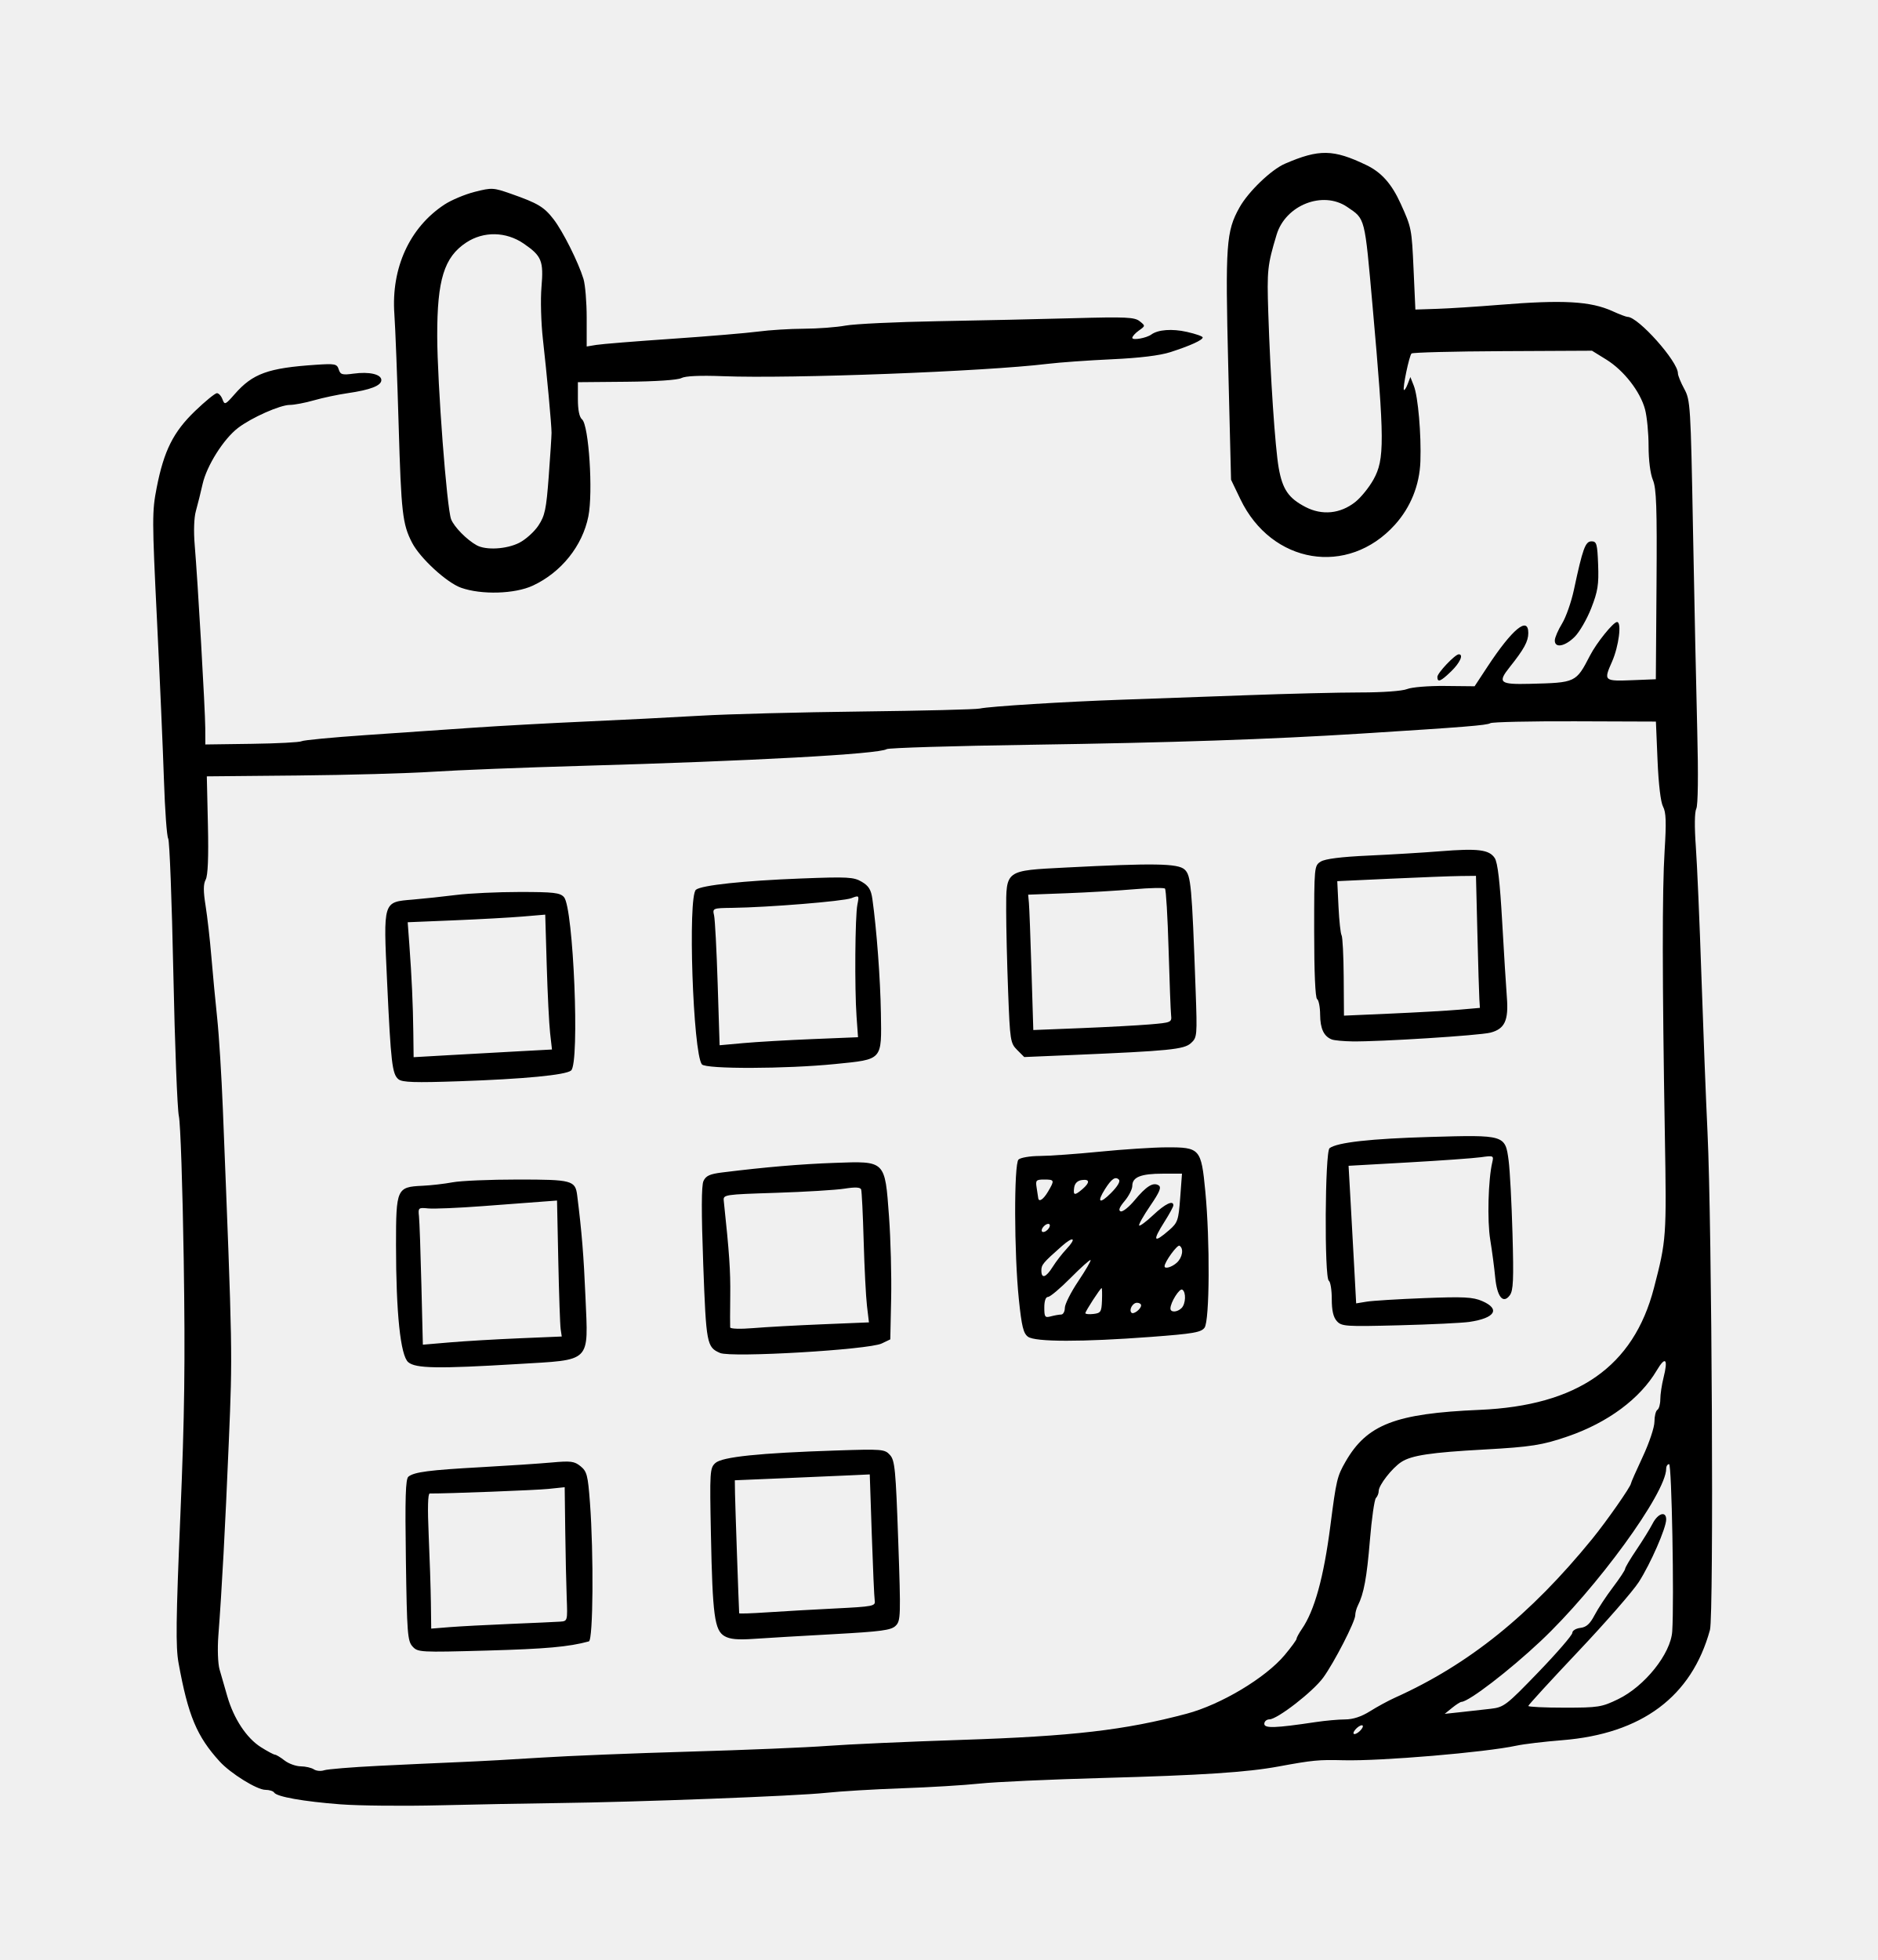
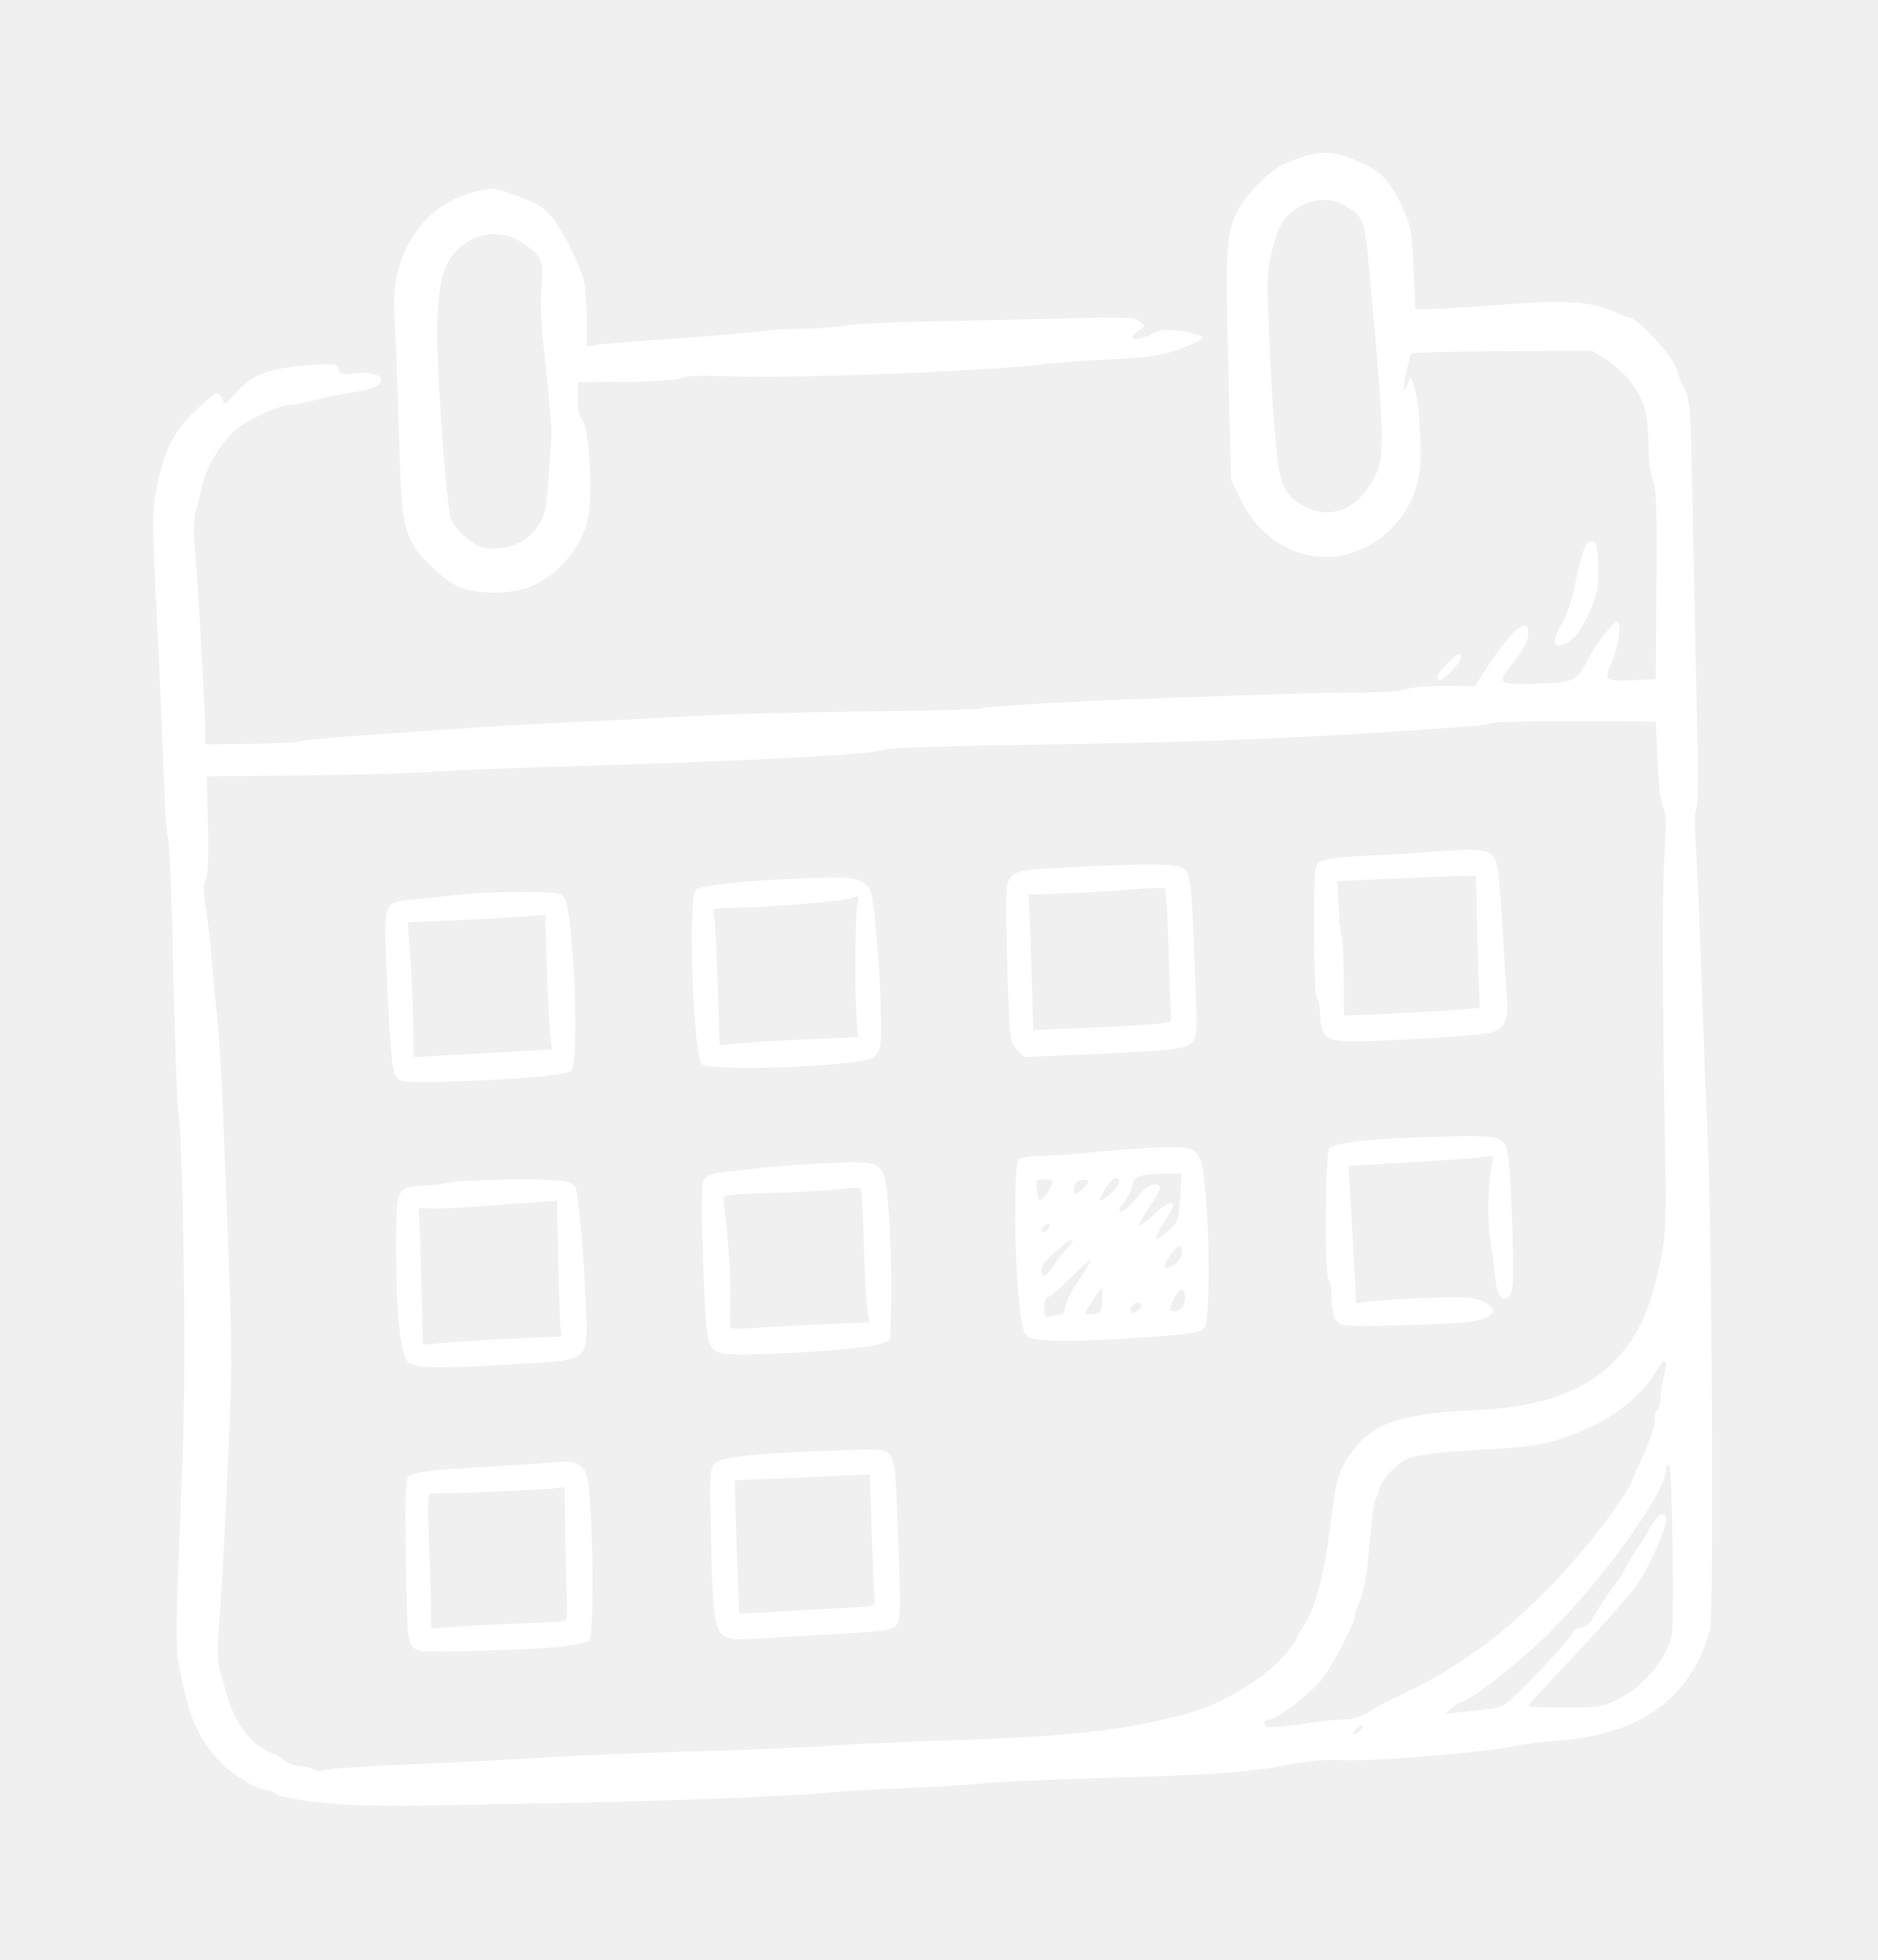
- <svg xmlns="http://www.w3.org/2000/svg" width="320" height="334" fill="none">
-   <path fill="#000" fill-rule="evenodd" d="M58.044 307.474c-6.308-.482-10.872-1.291-11.314-2.007-.158-.256-.833-.466-1.499-.466-1.426 0-5.926-2.789-7.781-4.823-3.908-4.284-5.386-7.821-7.016-16.79-.499-2.743-.443-7.345.303-25 .728-17.236.845-26.15.577-43.826-.186-12.203-.556-23.165-.824-24.359s-.692-12.181-.944-24.414c-.251-12.233-.646-22.533-.876-22.89-.231-.356-.555-4.81-.722-9.898s-.704-17.427-1.194-27.421c-.841-17.148-.843-18.415-.042-22.5 1.233-6.29 2.839-9.488 6.553-13.055C34.997 68.362 36.666 67 36.974 67c.307 0 .734.472.948 1.05.366.99.484.939 2.071-.875 3.078-3.52 5.698-4.47 13.837-5.012 3.278-.22 3.607-.153 3.905.786.283.892.605.985 2.51.724 2.705-.37 4.756.103 4.756 1.099 0 .943-1.879 1.672-5.747 2.228-1.652.238-4.233.785-5.737 1.216s-3.353.784-4.11.784c-1.658 0-6.517 2.155-8.826 3.915-2.465 1.878-5.344 6.439-6.052 9.585a108 108 0 0 1-1.147 4.606c-.313 1.098-.393 3.444-.196 5.75.513 6.006 1.786 28.054 1.801 31.201l.014 2.807 7.931-.11c4.362-.06 8.172-.259 8.467-.441.295-.183 5.22-.654 10.944-1.047L80.751 124c4.4-.303 13.062-.777 19.25-1.053a1719 1719 0 0 0 19.5-.989c4.537-.268 16.8-.588 27.25-.711 10.45-.124 19.562-.35 20.25-.503 1.697-.376 14.48-1.172 24.25-1.509 4.4-.152 13.855-.492 21.011-.755 7.156-.264 15.973-.48 19.592-.48 3.838 0 7.169-.241 7.989-.578.782-.321 3.653-.556 6.456-.527l5.048.051 2.202-3.346c4.227-6.422 6.955-8.67 6.949-5.725-.002 1.42-.723 2.741-3.169 5.809-2.111 2.648-1.715 2.975 3.446 2.846 7.853-.197 7.847-.194 10.248-4.834 1.127-2.18 3.974-5.705 4.603-5.699.826.007.302 4.139-.857 6.761-1.465 3.313-1.422 3.349 3.772 3.14l3.697-.148.116-16.1c.096-13.228-.015-16.415-.618-17.86-.439-1.05-.735-3.371-.735-5.767 0-2.205-.272-5.027-.605-6.271-.81-3.03-3.617-6.633-6.603-8.48l-2.44-1.508-15.216.075c-8.368.04-15.363.22-15.543.4-.397.399-1.553 5.93-1.296 6.209.1.108.388-.342.641-1l.459-1.198.591 1.5c.719 1.824 1.28 8.283 1.118 12.876-.143 4.052-1.664 7.828-4.349 10.8-8.007 8.863-21.015 6.71-26.331-4.355l-1.595-3.321-.476-19.25c-.515-20.855-.358-23.08 1.915-27.146 1.509-2.7 5.403-6.442 7.761-7.46 5.829-2.512 8.225-2.471 13.869.239 2.575 1.236 4.314 3.197 5.854 6.597 1.846 4.078 1.874 4.224 2.192 11.27l.304 6.75 3.75-.123c2.062-.068 6.787-.371 10.5-.674 10.937-.891 15.611-.63 19.37 1.082 1.165.53 2.313.965 2.55.965 1.814 0 8.58 7.583 8.58 9.617 0 .369.486 1.563 1.08 2.652 1.041 1.909 1.096 2.783 1.49 23.98.225 12.101.551 27.538.725 34.305.193 7.526.13 12.672-.163 13.25s-.324 3.083-.08 6.446c.219 3.025.647 12.925.951 22s.773 21.113 1.043 26.75c.754 15.74 1.081 82.321.416 84.75-3.113 11.372-11.621 17.715-25.212 18.796-3.025.24-6.512.657-7.75.924-5.307 1.149-23.129 2.653-29.5 2.49-4.249-.109-5.222-.015-11.109 1.068-5.367.989-13.039 1.489-29.891 1.952-8.938.245-18.387.674-21 .954s-8.575.641-13.25.803c-4.675.161-10.525.512-13 .779-5.016.542-32.255 1.579-45.75 1.742-4.812.058-13.812.228-20 .378s-13.818.077-16.957-.163m6.457-6.559a2060 2060 0 0 1 14-.645c3.162-.13 9.35-.47 13.75-.757s15.763-.746 25.25-1.019c9.487-.274 20.062-.713 23.5-.976s13.675-.722 22.75-1.021c19.101-.629 27.932-1.652 38.5-4.46 5.854-1.556 13.456-6.102 16.717-9.997 1.118-1.335 2.033-2.587 2.033-2.781 0-.195.412-.951.915-1.681 2.15-3.12 3.719-8.809 4.847-17.577 1.004-7.807 1.152-8.43 2.586-10.922 3.648-6.342 8.483-8.211 22.825-8.824 16.742-.716 26.254-7.359 29.742-20.772 2.123-8.166 2.157-8.642 1.861-25.982-.453-26.587-.467-41.763-.042-48.538.305-4.867.245-6.562-.266-7.5-.401-.738-.769-3.811-.939-7.856l-.279-6.643-13.816-.048c-7.599-.026-14.085.119-14.414.322-.576.357-4.298.656-22.02 1.773-15.582.982-32.289 1.547-56.25 1.902-13.2.196-24.277.531-24.615.746-1.336.845-22.772 2.018-52.135 2.854-9.763.277-21.125.727-25.25.999s-14.475.56-23 .64l-15.5.146.187 8.268c.125 5.526 0 8.618-.377 9.323-.415.775-.42 1.955-.019 4.458.3 1.872.742 5.767.982 8.654s.687 7.613.995 10.5.743 9.863.967 15.5c1.665 41.73 1.658 41.336 1.014 56.686-.618 14.76-1.175 25.094-1.782 33.05-.17 2.228-.079 4.764.205 5.75l1.324 4.59c1.102 3.815 3.282 7.114 5.719 8.652 1.108.7 2.188 1.277 2.4 1.283s.947.451 1.635.989 1.925.986 2.75.997c.825.01 1.837.243 2.25.517.413.275 1.2.344 1.75.155.55-.19 4.712-.529 9.25-.755m167.5-6.164c.347-.418.401-.75.122-.75-.275 0-.78.337-1.122.75-.347.418-.401.75-.122.75.275 0 .78-.337 1.122-.75m-7.75-1.293c1.65-.247 3.912-.451 5.027-.453 1.35-.003 2.77-.47 4.25-1.4 1.223-.768 3.123-1.8 4.223-2.295 12.599-5.665 23.049-14.072 33.636-27.059 2.455-3.011 6.614-8.962 6.614-9.463 0-.147.9-2.189 2-4.537 1.112-2.373 2-5.029 2-5.98 0-.941.225-1.85.5-2.02s.5-.984.5-1.808.248-2.485.552-3.69c.81-3.219.322-3.726-1.167-1.211-2.859 4.826-8.317 8.875-15.135 11.225-4.338 1.496-6.3 1.805-14.25 2.242-9.143.502-12.419.996-14.156 2.134-1.572 1.03-3.844 3.944-3.844 4.93 0 .4-.213.942-.474 1.203-.26.261-.724 3.513-1.03 7.225-.524 6.353-1.029 9.082-2.057 11.118-.242.478-.439 1.214-.439 1.636 0 1.077-3.592 8.068-5.463 10.631-1.742 2.388-7.811 7.096-9.162 7.107-.481.005-.875.347-.875.762 0 .8 1.849.737 8.75-.297m29.86-2.269c2.242-.264 2.647-.576 8.125-6.257 3.171-3.289 5.765-6.291 5.765-6.672 0-.383.613-.763 1.371-.851 1.017-.117 1.64-.675 2.418-2.165.577-1.105 1.984-3.242 3.128-4.75 1.143-1.509 2.08-2.924 2.081-3.145s.869-1.684 1.93-3.25 2.303-3.579 2.763-4.473c.908-1.767 2.309-2.188 2.309-.694 0 1.453-2.656 7.522-4.66 10.65-.998 1.558-5.645 6.882-10.327 11.833s-8.513 9.133-8.513 9.294 2.773.292 6.161.292c5.771 0 6.351-.092 9.141-1.443 4.55-2.204 8.981-7.753 9.229-11.557.345-5.287-.088-28.5-.531-28.5-.275 0-.5.352-.5.783 0 4.128-11.853 20.399-21.402 29.379-5.347 5.028-12.231 10.31-13.489 10.349-.197.006-.921.469-1.609 1.028l-1.25 1.016 2.75-.295a592 592 0 0 0 5.11-.572m-23.11-205.64c.963-.76 2.363-2.487 3.113-3.84 1.905-3.434 1.888-6.58-.151-29.458-1.379-15.461-1.229-14.876-4.341-16.99-4.151-2.821-10.508-.316-12.027 4.74-1.562 5.196-1.65 6.019-1.418 13.25.349 10.854 1.167 23.038 1.78 26.497.648 3.657 1.677 5.153 4.573 6.653 2.831 1.466 5.927 1.155 8.471-.852m14 29.8c0-.668 3.016-3.848 3.649-3.848.857 0 .215 1.436-1.298 2.902-1.787 1.732-2.351 1.959-2.351.946m20.016-6.223c.008-.481.563-1.766 1.232-2.856s1.579-3.677 2.022-5.75c1.509-7.062 1.947-8.27 3.005-8.27.873 0 .991.42 1.126 4 .128 3.37-.057 4.535-1.173 7.385-.728 1.862-1.995 4.056-2.814 4.875-1.668 1.668-3.423 1.986-3.398.616M78.595 100.16c-2.445-.865-6.987-5.036-8.352-7.671-1.634-3.154-1.857-5.1-2.291-19.988-.236-8.112-.566-16.658-.732-18.991-.559-7.844 2.599-14.745 8.536-18.651 1.163-.766 3.486-1.74 5.16-2.165 2.917-.74 3.176-.726 6.19.332 4.582 1.61 5.623 2.232 7.249 4.335 1.586 2.05 4.226 7.318 5.1 10.175.3.983.546 3.974.546 6.648v4.862l1.625-.27c.894-.15 6.687-.617 12.875-1.04s12.825-.98 14.75-1.236 5.427-.474 7.783-.483 5.542-.25 7.081-.533c1.538-.284 8.611-.62 15.716-.747 7.106-.126 17.533-.357 23.17-.513 8.892-.245 10.382-.178 11.25.51.995.79.994.798-.125 1.59-.619.44-1.125 1-1.125 1.248 0 .47 2.392.05 3.25-.571 1.152-.834 3.531-1.01 6.055-.444 1.482.332 2.695.756 2.695.943 0 .449-2.109 1.41-5.5 2.504-1.804.582-5.243 1-10 1.219-3.988.182-8.938.536-11 .786-10.679 1.296-43.611 2.546-55.246 2.098-3.932-.152-6.446-.04-7.115.319-.619.332-4.367.584-9.337.628l-8.302.074v2.875c0 1.868.248 3.08.707 3.462 1.157.96 1.903 12.412 1.077 16.536-1.008 5.033-4.624 9.54-9.464 11.794-3.063 1.426-8.746 1.595-12.226.365m9.925-7.67c1.089-.554 2.554-1.876 3.255-2.935 1.109-1.677 1.337-2.763 1.755-8.366.265-3.541.481-6.888.48-7.438-.001-1.365-.791-9.92-1.477-16-.311-2.75-.419-6.71-.24-8.8.383-4.496.048-5.324-3.015-7.431-3.015-2.075-6.852-2.145-9.82-.181-3.758 2.486-4.95 6.336-4.933 15.912.015 8.096 1.634 29.408 2.373 31.25.53 1.317 2.669 3.489 4.353 4.418 1.594.879 5.113.672 7.269-.428M70.312 280.569c-.846-.934-.946-2.246-1.128-14.728-.156-10.655-.059-13.815.433-14.208.995-.793 3.516-1.122 12.384-1.612 4.537-.251 9.938-.61 12-.798 3.291-.3 3.898-.221 4.958.64 1.079.878 1.249 1.535 1.597 6.186.657 8.785.545 23.457-.18 23.656-3.399.932-7.338 1.286-17.38 1.564-11.43.317-11.782.297-12.684-.7m16.689-3.841c3.987-.164 7.812-.339 8.5-.388 1.236-.087 1.248-.133 1.095-4.088-.085-2.2-.197-7.334-.25-11.41l-.095-7.41-2.75.288c-2.103.221-17.208.805-20.25.784-.325-.002-.388 2.492-.181 7.122.175 3.919.344 9.101.375 11.515l.056 4.389 3.125-.251c1.719-.138 6.388-.386 10.375-.551m36.5 2.084c-1.708-.988-2.046-3.503-2.324-17.335-.216-10.753-.181-11.315.762-12.169 1.158-1.047 7.479-1.703 20.566-2.132 7.886-.258 8.296-.224 9.188.762.837.925.984 2.452 1.41 14.621.449 12.852.425 13.637-.439 14.486-.772.76-2.419.981-10.663 1.433-5.363.294-11.438.652-13.5.796-2.754.192-4.082.069-5-.462m18.75-4.71c6.623-.331 6.992-.404 6.845-1.35-.085-.55-.31-5.613-.5-11.25l-.345-10.25-3.25.151c-1.787.083-6.963.308-11.5.5l-8.25.349.031 2.25c.023 1.637.626 18.996.709 20.413.006.089 2.091.022 4.635-.15a840 840 0 0 1 11.625-.663m-72.666-41.975c-1.326-1.13-2.084-8.389-2.084-19.962 0-9.619.124-9.899 4.488-10.098 1.472-.067 3.794-.334 5.162-.593 1.368-.26 6.366-.472 11.107-.472 9.244 0 9.804.149 10.125 2.702.781 6.218 1.113 10.302 1.409 17.314.478 11.326 1.152 10.659-11.541 11.424-13.634.822-17.406.759-18.666-.315m18.916-4.07 7.25-.305-.185-1.25c-.102-.688-.283-5.901-.403-11.586l-.217-10.336-2.598.196-10.097.76c-4.125.31-8.287.485-9.25.39-1.679-.167-1.743-.113-1.587 1.326.09.825.275 6.089.412 11.697l.25 10.197 4.588-.391c2.523-.216 7.85-.53 11.837-.698m34.233 2.5c-2.266-.987-2.366-1.513-2.868-15.125-.328-8.918-.316-13.39.039-14.168.409-.9 1.074-1.206 3.182-1.467 7.465-.924 13.285-1.42 19.168-1.633 8.72-.315 8.572-.46 9.277 9.131.281 3.826.445 10.104.365 13.951l-.146 6.994-1.464.701c-2.238 1.071-25.649 2.444-27.553 1.616m17.447-4.887 7.931-.326-.334-2.796c-.184-1.538-.438-6.509-.565-11.046s-.321-8.501-.43-8.807c-.138-.387-1.007-.429-2.849-.138-1.457.23-6.707.549-11.666.709-8.911.286-9.016.303-8.9 1.388.947 8.89 1.15 11.862 1.102 16.098-.032 2.75-.038 5.201-.013 5.447.025.252 1.74.305 3.919.123 2.131-.179 7.444-.472 11.805-.652m35.041 2.122c-.79-.576-1.081-1.768-1.558-6.375-.809-7.796-.849-23.029-.063-23.815.33-.33 1.959-.607 3.625-.615 1.664-.008 6.287-.339 10.275-.735s9.081-.727 11.32-.735c5.725-.021 5.925.206 6.626 7.514.811 8.459.734 22.033-.131 23.217-.587.802-1.898 1.028-9.125 1.57-11.779.884-19.738.874-20.969-.026m5.654-3.783c.344-.004.625-.516.625-1.137 0-.622 1.03-2.667 2.29-4.544 1.259-1.877 2.203-3.5 2.097-3.606s-1.636 1.264-3.401 3.044-3.495 3.236-3.847 3.236c-.401 0-.639.673-.639 1.808 0 1.632.11 1.779 1.125 1.507.619-.166 1.406-.304 1.75-.308m6.956-2.382c.044-1.169.018-2.125-.059-2.125-.215 0-2.772 3.941-2.772 4.272 0 .162.619.223 1.375.136 1.244-.143 1.383-.36 1.456-2.283m6.669.814c0-.242-.313-.439-.697-.439-.75 0-1.423 1.214-.94 1.697.353.352 1.637-.635 1.637-1.258m6.9.461c.717-.717.795-2.721.121-3.137-.469-.29-2.021 2.177-2.021 3.212 0 .711 1.16.665 1.9-.075m-21.964-7.025c.56-.894 1.614-2.258 2.342-3.033 1.784-1.898 1.214-2.265-.781-.503-3.203 2.828-3.497 3.178-3.497 4.161 0 1.472.781 1.22 1.936-.625m21.15-.702c.969-.877 1.217-2.427.463-2.893-.372-.23-2.549 2.758-2.549 3.499 0 .518 1.242.157 2.086-.606m-1.283-5.568c1.436-1.253 1.576-1.664 1.859-5.48l.307-4.125h-3.268c-3.73 0-5.201.585-5.201 2.07 0 .57-.588 1.735-1.307 2.589-.897 1.066-1.109 1.619-.675 1.764.347.115 1.407-.723 2.355-1.865 2.016-2.427 3.17-3.149 4.106-2.571.524.324.205 1.105-1.438 3.512-1.162 1.703-2.004 3.205-1.871 3.338.134.134 1.218-.675 2.409-1.797 2.022-1.904 3.421-2.574 3.421-1.638 0 .221-.675 1.467-1.5 2.767-2.126 3.353-1.886 3.781.803 1.436m-20.397-.574c.125-.375-.062-.562-.437-.437-.361.12-.755.514-.875.875-.125.375.062.562.437.437.361-.12.755-.514.875-.875m11.806-8.019c-.588-.588-1.242-.144-2.349 1.595-1.457 2.292-.96 2.657.979.718 1.151-1.152 1.665-2.018 1.37-2.313m-12.07 2.036c1.142-1.934 1.106-2.048-.659-2.048-1.377 0-1.496.127-1.291 1.375.124.756.244 1.544.267 1.75.088.805.865.308 1.683-1.077m5.852-.409c1.323-1.132 1.275-1.747-.119-1.549-.723.103-1.182.562-1.285 1.285-.192 1.351.076 1.401 1.404.264m43.373 22.49c-.606-.669-.867-1.803-.867-3.764 0-1.543-.225-2.945-.5-3.115-.784-.485-.665-22.004.125-22.595 1.315-.983 7.007-1.618 17.125-1.911 12.762-.37 12.817-.354 13.395 4.018.217 1.644.514 7.263.66 12.488.219 7.856.139 9.67-.466 10.481-1.147 1.54-2.173.254-2.488-3.118-.148-1.575-.526-4.438-.842-6.363-.532-3.245-.347-10.242.349-13.184.27-1.141.2-1.173-1.914-.871-1.207.173-6.781.572-12.388.889l-10.193.575.314 5.546c.173 3.05.464 8.325.647 11.723l.332 6.178 1.797-.295c.988-.162 5.397-.434 9.797-.604 6.74-.261 8.295-.183 9.875.498 3.162 1.363 2.227 2.906-2.152 3.554-1.223.181-6.614.442-11.981.579-9.156.234-9.812.19-10.625-.709M67.921 183.917c-1.072-.861-1.299-2.806-1.939-16.591-.644-13.887-.735-13.596 4.378-14.029 1.865-.157 5.203-.513 7.417-.791s7.073-.505 10.797-.505c5.817 0 6.883.123 7.556.875 1.618 1.804 2.706 28.31 1.213 29.548-.928.771-8.015 1.451-19.092 1.831-7.543.26-9.671.19-10.33-.338m20.247-4.754 5.916-.319-.317-2.796c-.175-1.539-.434-6.71-.575-11.493l-.257-8.695-3.827.323c-2.105.178-7.38.47-11.722.649l-7.895.326.28 3.796c.409 5.533.622 10.236.679 14.998l.051 4.202 5.875-.336c3.231-.185 8.538-.48 11.792-.655m31.468 2.213c-1.518-1.949-2.424-28.615-1.01-29.758.952-.77 8.157-1.54 17.932-1.916 7.955-.305 8.954-.251 10.33.562 1.186.7 1.588 1.353 1.811 2.943.725 5.158 1.355 13.595 1.449 19.399.132 8.155.369 7.89-7.763 8.71-8.423.848-22.106.885-22.749.06m18.865-4.307 7.75-.318-.25-3.5c-.345-4.832-.254-17.154.142-19.106.32-1.578.301-1.598-1.033-1.089-1.389.529-14.127 1.565-20.268 1.649-3.371.045-3.407.06-3.126 1.296.157.688.432 5.946.613 11.685l.329 10.434 4.046-.366c2.226-.202 7.535-.51 11.797-.685m34.874 1.851c-1.156-1.155-1.223-1.589-1.54-9.939-.182-4.801-.332-11.001-.332-13.778-.003-6.987-.216-6.833 10.174-7.368 14.969-.771 19.089-.703 20.23.33 1.093.99 1.243 2.63 1.888 20.596.28 7.78.257 8.039-.803 9-1.182 1.072-3.657 1.319-20.325 2.025l-8.084.343zm22.626-4.353c3.632-.306 3.746-.356 3.612-1.566-.076-.688-.268-5.75-.428-11.25s-.434-10.146-.612-10.324c-.177-.179-2.572-.128-5.322.112s-7.925.545-11.5.678l-6.5.242.127 1.396c.071.768.268 5.958.439 11.534l.31 10.137 8.062-.321c4.434-.176 9.75-.463 11.812-.638m31 2.563c-1.35-.525-1.968-1.84-1.984-4.224-.009-1.291-.241-2.485-.516-2.655-.309-.191-.5-4.585-.5-11.518 0-11.082.013-11.217 1.125-11.912.749-.468 3.466-.809 8.125-1.021 3.85-.174 9.364-.507 12.254-.739 6.421-.516 8.33-.278 9.271 1.158.503.768.882 3.996 1.268 10.814.302 5.345.663 11.155.801 12.911.312 3.954-.36 5.395-2.806 6.027-1.874.484-18.849 1.558-23.554 1.491-1.504-.022-3.072-.171-3.484-.332m21.75-5.073 3.5-.306-.095-1.5c-.052-.825-.203-5.887-.335-11.25l-.241-9.75-2.665.029c-1.465.016-6.785.22-11.821.453l-9.157.423.21 4.354c.116 2.395.352 4.583.525 4.864s.336 3.477.362 7.105l.046 6.596 8.086-.356c4.447-.195 9.66-.493 11.585-.662" clip-rule="evenodd" />
+ <svg xmlns="http://www.w3.org/2000/svg" viewBox="0 0 320 334" width="320" height="334" fill="none">
+   <path fill="white" fill-rule="evenodd" d="M58.044 307.474c-6.308-.482-10.872-1.291-11.314-2.007-.158-.256-.833-.466-1.499-.466-1.426 0-5.926-2.789-7.781-4.823-3.908-4.284-5.386-7.821-7.016-16.79-.499-2.743-.443-7.345.303-25 .728-17.236.845-26.15.577-43.826-.186-12.203-.556-23.165-.824-24.359s-.692-12.181-.944-24.414c-.251-12.233-.646-22.533-.876-22.89-.231-.356-.555-4.81-.722-9.898s-.704-17.427-1.194-27.421c-.841-17.148-.843-18.415-.042-22.5 1.233-6.29 2.839-9.488 6.553-13.055C34.997 68.362 36.666 67 36.974 67c.307 0 .734.472.948 1.05.366.99.484.939 2.071-.875 3.078-3.52 5.698-4.47 13.837-5.012 3.278-.22 3.607-.153 3.905.786.283.892.605.985 2.51.724 2.705-.37 4.756.103 4.756 1.099 0 .943-1.879 1.672-5.747 2.228-1.652.238-4.233.785-5.737 1.216s-3.353.784-4.11.784c-1.658 0-6.517 2.155-8.826 3.915-2.465 1.878-5.344 6.439-6.052 9.585a108 108 0 0 1-1.147 4.606c-.313 1.098-.393 3.444-.196 5.75.513 6.006 1.786 28.054 1.801 31.201l.014 2.807 7.931-.11c4.362-.06 8.172-.259 8.467-.441.295-.183 5.22-.654 10.944-1.047L80.751 124c4.4-.303 13.062-.777 19.25-1.053a1719 1719 0 0 0 19.5-.989c4.537-.268 16.8-.588 27.25-.711 10.45-.124 19.562-.35 20.25-.503 1.697-.376 14.48-1.172 24.25-1.509 4.4-.152 13.855-.492 21.011-.755 7.156-.264 15.973-.48 19.592-.48 3.838 0 7.169-.241 7.989-.578.782-.321 3.653-.556 6.456-.527l5.048.051 2.202-3.346c4.227-6.422 6.955-8.67 6.949-5.725-.002 1.42-.723 2.741-3.169 5.809-2.111 2.648-1.715 2.975 3.446 2.846 7.853-.197 7.847-.194 10.248-4.834 1.127-2.18 3.974-5.705 4.603-5.699.826.007.302 4.139-.857 6.761-1.465 3.313-1.422 3.349 3.772 3.14l3.697-.148.116-16.1c.096-13.228-.015-16.415-.618-17.86-.439-1.05-.735-3.371-.735-5.767 0-2.205-.272-5.027-.605-6.271-.81-3.03-3.617-6.633-6.603-8.48l-2.44-1.508-15.216.075c-8.368.04-15.363.22-15.543.4-.397.399-1.553 5.93-1.296 6.209.1.108.388-.342.641-1l.459-1.198.591 1.5c.719 1.824 1.28 8.283 1.118 12.876-.143 4.052-1.664 7.828-4.349 10.8-8.007 8.863-21.015 6.71-26.331-4.355l-1.595-3.321-.476-19.25c-.515-20.855-.358-23.08 1.915-27.146 1.509-2.7 5.403-6.442 7.761-7.46 5.829-2.512 8.225-2.471 13.869.239 2.575 1.236 4.314 3.197 5.854 6.597 1.846 4.078 1.874 4.224 2.192 11.27l.304 6.75 3.75-.123c2.062-.068 6.787-.371 10.5-.674 10.937-.891 15.611-.63 19.37 1.082 1.165.53 2.313.965 2.55.965 1.814 0 8.58 7.583 8.58 9.617 0 .369.486 1.563 1.08 2.652 1.041 1.909 1.096 2.783 1.49 23.98.225 12.101.551 27.538.725 34.305.193 7.526.13 12.672-.163 13.25s-.324 3.083-.08 6.446c.219 3.025.647 12.925.951 22s.773 21.113 1.043 26.75c.754 15.74 1.081 82.321.416 84.75-3.113 11.372-11.621 17.715-25.212 18.796-3.025.24-6.512.657-7.75.924-5.307 1.149-23.129 2.653-29.5 2.49-4.249-.109-5.222-.015-11.109 1.068-5.367.989-13.039 1.489-29.891 1.952-8.938.245-18.387.674-21 .954s-8.575.641-13.25.803c-4.675.161-10.525.512-13 .779-5.016.542-32.255 1.579-45.75 1.742-4.812.058-13.812.228-20 .378s-13.818.077-16.957-.163m6.457-6.559a2060 2060 0 0 1 14-.645c3.162-.13 9.35-.47 13.75-.757s15.763-.746 25.25-1.019c9.487-.274 20.062-.713 23.5-.976s13.675-.722 22.75-1.021c19.101-.629 27.932-1.652 38.5-4.46 5.854-1.556 13.456-6.102 16.717-9.997 1.118-1.335 2.033-2.587 2.033-2.781 0-.195.412-.951.915-1.681 2.15-3.12 3.719-8.809 4.847-17.577 1.004-7.807 1.152-8.43 2.586-10.922 3.648-6.342 8.483-8.211 22.825-8.824 16.742-.716 26.254-7.359 29.742-20.772 2.123-8.166 2.157-8.642 1.861-25.982-.453-26.587-.467-41.763-.042-48.538.305-4.867.245-6.562-.266-7.5-.401-.738-.769-3.811-.939-7.856l-.279-6.643-13.816-.048c-7.599-.026-14.085.119-14.414.322-.576.357-4.298.656-22.02 1.773-15.582.982-32.289 1.547-56.25 1.902-13.2.196-24.277.531-24.615.746-1.336.845-22.772 2.018-52.135 2.854-9.763.277-21.125.727-25.25.999s-14.475.56-23 .64l-15.5.146.187 8.268c.125 5.526 0 8.618-.377 9.323-.415.775-.42 1.955-.019 4.458.3 1.872.742 5.767.982 8.654s.687 7.613.995 10.5.743 9.863.967 15.5c1.665 41.73 1.658 41.336 1.014 56.686-.618 14.76-1.175 25.094-1.782 33.05-.17 2.228-.079 4.764.205 5.75l1.324 4.59c1.102 3.815 3.282 7.114 5.719 8.652 1.108.7 2.188 1.277 2.4 1.283s.947.451 1.635.989 1.925.986 2.75.997c.825.01 1.837.243 2.25.517.413.275 1.2.344 1.75.155.55-.19 4.712-.529 9.25-.755m167.5-6.164c.347-.418.401-.75.122-.75-.275 0-.78.337-1.122.75-.347.418-.401.75-.122.75.275 0 .78-.337 1.122-.75m-7.75-1.293c1.65-.247 3.912-.451 5.027-.453 1.35-.003 2.77-.47 4.25-1.4 1.223-.768 3.123-1.8 4.223-2.295 12.599-5.665 23.049-14.072 33.636-27.059 2.455-3.011 6.614-8.962 6.614-9.463 0-.147.9-2.189 2-4.537 1.112-2.373 2-5.029 2-5.98 0-.941.225-1.85.5-2.02s.5-.984.5-1.808.248-2.485.552-3.69c.81-3.219.322-3.726-1.167-1.211-2.859 4.826-8.317 8.875-15.135 11.225-4.338 1.496-6.3 1.805-14.25 2.242-9.143.502-12.419.996-14.156 2.134-1.572 1.03-3.844 3.944-3.844 4.93 0 .4-.213.942-.474 1.203-.26.261-.724 3.513-1.03 7.225-.524 6.353-1.029 9.082-2.057 11.118-.242.478-.439 1.214-.439 1.636 0 1.077-3.592 8.068-5.463 10.631-1.742 2.388-7.811 7.096-9.162 7.107-.481.005-.875.347-.875.762 0 .8 1.849.737 8.75-.297m29.86-2.269c2.242-.264 2.647-.576 8.125-6.257 3.171-3.289 5.765-6.291 5.765-6.672 0-.383.613-.763 1.371-.851 1.017-.117 1.64-.675 2.418-2.165.577-1.105 1.984-3.242 3.128-4.75 1.143-1.509 2.08-2.924 2.081-3.145s.869-1.684 1.93-3.25 2.303-3.579 2.763-4.473c.908-1.767 2.309-2.188 2.309-.694 0 1.453-2.656 7.522-4.66 10.65-.998 1.558-5.645 6.882-10.327 11.833s-8.513 9.133-8.513 9.294 2.773.292 6.161.292c5.771 0 6.351-.092 9.141-1.443 4.55-2.204 8.981-7.753 9.229-11.557.345-5.287-.088-28.5-.531-28.5-.275 0-.5.352-.5.783 0 4.128-11.853 20.399-21.402 29.379-5.347 5.028-12.231 10.31-13.489 10.349-.197.006-.921.469-1.609 1.028l-1.25 1.016 2.75-.295a592 592 0 0 0 5.11-.572m-23.11-205.64c.963-.76 2.363-2.487 3.113-3.84 1.905-3.434 1.888-6.58-.151-29.458-1.379-15.461-1.229-14.876-4.341-16.99-4.151-2.821-10.508-.316-12.027 4.74-1.562 5.196-1.65 6.019-1.418 13.25.349 10.854 1.167 23.038 1.78 26.497.648 3.657 1.677 5.153 4.573 6.653 2.831 1.466 5.927 1.155 8.471-.852m14 29.8c0-.668 3.016-3.848 3.649-3.848.857 0 .215 1.436-1.298 2.902-1.787 1.732-2.351 1.959-2.351.946m20.016-6.223c.008-.481.563-1.766 1.232-2.856s1.579-3.677 2.022-5.75c1.509-7.062 1.947-8.27 3.005-8.27.873 0 .991.42 1.126 4 .128 3.37-.057 4.535-1.173 7.385-.728 1.862-1.995 4.056-2.814 4.875-1.668 1.668-3.423 1.986-3.398.616M78.595 100.16c-2.445-.865-6.987-5.036-8.352-7.671-1.634-3.154-1.857-5.1-2.291-19.988-.236-8.112-.566-16.658-.732-18.991-.559-7.844 2.599-14.745 8.536-18.651 1.163-.766 3.486-1.74 5.16-2.165 2.917-.74 3.176-.726 6.19.332 4.582 1.61 5.623 2.232 7.249 4.335 1.586 2.05 4.226 7.318 5.1 10.175.3.983.546 3.974.546 6.648v4.862l1.625-.27c.894-.15 6.687-.617 12.875-1.04s12.825-.98 14.75-1.236 5.427-.474 7.783-.483 5.542-.25 7.081-.533c1.538-.284 8.611-.62 15.716-.747 7.106-.126 17.533-.357 23.17-.513 8.892-.245 10.382-.178 11.25.51.995.79.994.798-.125 1.59-.619.44-1.125 1-1.125 1.248 0 .47 2.392.05 3.25-.571 1.152-.834 3.531-1.01 6.055-.444 1.482.332 2.695.756 2.695.943 0 .449-2.109 1.41-5.5 2.504-1.804.582-5.243 1-10 1.219-3.988.182-8.938.536-11 .786-10.679 1.296-43.611 2.546-55.246 2.098-3.932-.152-6.446-.04-7.115.319-.619.332-4.367.584-9.337.628l-8.302.074v2.875c0 1.868.248 3.08.707 3.462 1.157.96 1.903 12.412 1.077 16.536-1.008 5.033-4.624 9.54-9.464 11.794-3.063 1.426-8.746 1.595-12.226.365m9.925-7.67c1.089-.554 2.554-1.876 3.255-2.935 1.109-1.677 1.337-2.763 1.755-8.366.265-3.541.481-6.888.48-7.438-.001-1.365-.791-9.92-1.477-16-.311-2.75-.419-6.71-.24-8.8.383-4.496.048-5.324-3.015-7.431-3.015-2.075-6.852-2.145-9.82-.181-3.758 2.486-4.95 6.336-4.933 15.912.015 8.096 1.634 29.408 2.373 31.25.53 1.317 2.669 3.489 4.353 4.418 1.594.879 5.113.672 7.269-.428M70.312 280.569c-.846-.934-.946-2.246-1.128-14.728-.156-10.655-.059-13.815.433-14.208.995-.793 3.516-1.122 12.384-1.612 4.537-.251 9.938-.61 12-.798 3.291-.3 3.898-.221 4.958.64 1.079.878 1.249 1.535 1.597 6.186.657 8.785.545 23.457-.18 23.656-3.399.932-7.338 1.286-17.38 1.564-11.43.317-11.782.297-12.684-.7m16.689-3.841c3.987-.164 7.812-.339 8.5-.388 1.236-.087 1.248-.133 1.095-4.088-.085-2.2-.197-7.334-.25-11.41l-.095-7.41-2.75.288c-2.103.221-17.208.805-20.25.784-.325-.002-.388 2.492-.181 7.122.175 3.919.344 9.101.375 11.515l.056 4.389 3.125-.251c1.719-.138 6.388-.386 10.375-.551m36.5 2.084c-1.708-.988-2.046-3.503-2.324-17.335-.216-10.753-.181-11.315.762-12.169 1.158-1.047 7.479-1.703 20.566-2.132 7.886-.258 8.296-.224 9.188.762.837.925.984 2.452 1.41 14.621.449 12.852.425 13.637-.439 14.486-.772.76-2.419.981-10.663 1.433-5.363.294-11.438.652-13.5.796-2.754.192-4.082.069-5-.462m18.75-4.71c6.623-.331 6.992-.404 6.845-1.35-.085-.55-.31-5.613-.5-11.25l-.345-10.25-3.25.151c-1.787.083-6.963.308-11.5.5l-8.25.349.031 2.25c.023 1.637.626 18.996.709 20.413.006.089 2.091.022 4.635-.15a840 840 0 0 1 11.625-.663m-72.666-41.975c-1.326-1.13-2.084-8.389-2.084-19.962 0-9.619.124-9.899 4.488-10.098 1.472-.067 3.794-.334 5.162-.593 1.368-.26 6.366-.472 11.107-.472 9.244 0 9.804.149 10.125 2.702.781 6.218 1.113 10.302 1.409 17.314.478 11.326 1.152 10.659-11.541 11.424-13.634.822-17.406.759-18.666-.315m18.916-4.07 7.25-.305-.185-1.25c-.102-.688-.283-5.901-.403-11.586l-.217-10.336-2.598.196-10.097.76c-4.125.31-8.287.485-9.25.39-1.679-.167-1.743-.113-1.587 1.326.09.825.275 6.089.412 11.697l.25 10.197 4.588-.391c2.523-.216 7.85-.53 11.837-.698m34.233 2.5c-2.266-.987-2.366-1.513-2.868-15.125-.328-8.918-.316-13.39.039-14.168.409-.9 1.074-1.206 3.182-1.467 7.465-.924 13.285-1.42 19.168-1.633 8.72-.315 8.572-.46 9.277 9.131.281 3.826.445 10.104.365 13.951l-.146 6.994-1.464.701c-2.238 1.071-25.649 2.444-27.553 1.616m17.447-4.887 7.931-.326-.334-2.796c-.184-1.538-.438-6.509-.565-11.046s-.321-8.501-.43-8.807c-.138-.387-1.007-.429-2.849-.138-1.457.23-6.707.549-11.666.709-8.911.286-9.016.303-8.9 1.388.947 8.89 1.15 11.862 1.102 16.098-.032 2.75-.038 5.201-.013 5.447.025.252 1.74.305 3.919.123 2.131-.179 7.444-.472 11.805-.652m35.041 2.122c-.79-.576-1.081-1.768-1.558-6.375-.809-7.796-.849-23.029-.063-23.815.33-.33 1.959-.607 3.625-.615 1.664-.008 6.287-.339 10.275-.735s9.081-.727 11.32-.735c5.725-.021 5.925.206 6.626 7.514.811 8.459.734 22.033-.131 23.217-.587.802-1.898 1.028-9.125 1.57-11.779.884-19.738.874-20.969-.026m5.654-3.783c.344-.004.625-.516.625-1.137 0-.622 1.03-2.667 2.29-4.544 1.259-1.877 2.203-3.5 2.097-3.606s-1.636 1.264-3.401 3.044-3.495 3.236-3.847 3.236c-.401 0-.639.673-.639 1.808 0 1.632.11 1.779 1.125 1.507.619-.166 1.406-.304 1.75-.308m6.956-2.382c.044-1.169.018-2.125-.059-2.125-.215 0-2.772 3.941-2.772 4.272 0 .162.619.223 1.375.136 1.244-.143 1.383-.36 1.456-2.283m6.669.814c0-.242-.313-.439-.697-.439-.75 0-1.423 1.214-.94 1.697.353.352 1.637-.635 1.637-1.258m6.9.461c.717-.717.795-2.721.121-3.137-.469-.29-2.021 2.177-2.021 3.212 0 .711 1.16.665 1.9-.075m-21.964-7.025c.56-.894 1.614-2.258 2.342-3.033 1.784-1.898 1.214-2.265-.781-.503-3.203 2.828-3.497 3.178-3.497 4.161 0 1.472.781 1.22 1.936-.625m21.15-.702c.969-.877 1.217-2.427.463-2.893-.372-.23-2.549 2.758-2.549 3.499 0 .518 1.242.157 2.086-.606m-1.283-5.568c1.436-1.253 1.576-1.664 1.859-5.48l.307-4.125h-3.268c-3.73 0-5.201.585-5.201 2.07 0 .57-.588 1.735-1.307 2.589-.897 1.066-1.109 1.619-.675 1.764.347.115 1.407-.723 2.355-1.865 2.016-2.427 3.17-3.149 4.106-2.571.524.324.205 1.105-1.438 3.512-1.162 1.703-2.004 3.205-1.871 3.338.134.134 1.218-.675 2.409-1.797 2.022-1.904 3.421-2.574 3.421-1.638 0 .221-.675 1.467-1.5 2.767-2.126 3.353-1.886 3.781.803 1.436m-20.397-.574c.125-.375-.062-.562-.437-.437-.361.12-.755.514-.875.875-.125.375.062.562.437.437.361-.12.755-.514.875-.875m11.806-8.019c-.588-.588-1.242-.144-2.349 1.595-1.457 2.292-.96 2.657.979.718 1.151-1.152 1.665-2.018 1.37-2.313m-12.07 2.036c1.142-1.934 1.106-2.048-.659-2.048-1.377 0-1.496.127-1.291 1.375.124.756.244 1.544.267 1.75.088.805.865.308 1.683-1.077m5.852-.409c1.323-1.132 1.275-1.747-.119-1.549-.723.103-1.182.562-1.285 1.285-.192 1.351.076 1.401 1.404.264m43.373 22.49c-.606-.669-.867-1.803-.867-3.764 0-1.543-.225-2.945-.5-3.115-.784-.485-.665-22.004.125-22.595 1.315-.983 7.007-1.618 17.125-1.911 12.762-.37 12.817-.354 13.395 4.018.217 1.644.514 7.263.66 12.488.219 7.856.139 9.67-.466 10.481-1.147 1.54-2.173.254-2.488-3.118-.148-1.575-.526-4.438-.842-6.363-.532-3.245-.347-10.242.349-13.184.27-1.141.2-1.173-1.914-.871-1.207.173-6.781.572-12.388.889l-10.193.575.314 5.546c.173 3.05.464 8.325.647 11.723l.332 6.178 1.797-.295c.988-.162 5.397-.434 9.797-.604 6.74-.261 8.295-.183 9.875.498 3.162 1.363 2.227 2.906-2.152 3.554-1.223.181-6.614.442-11.981.579-9.156.234-9.812.19-10.625-.709M67.921 183.917c-1.072-.861-1.299-2.806-1.939-16.591-.644-13.887-.735-13.596 4.378-14.029 1.865-.157 5.203-.513 7.417-.791s7.073-.505 10.797-.505c5.817 0 6.883.123 7.556.875 1.618 1.804 2.706 28.31 1.213 29.548-.928.771-8.015 1.451-19.092 1.831-7.543.26-9.671.19-10.33-.338m20.247-4.754 5.916-.319-.317-2.796c-.175-1.539-.434-6.71-.575-11.493l-.257-8.695-3.827.323c-2.105.178-7.38.47-11.722.649l-7.895.326.28 3.796c.409 5.533.622 10.236.679 14.998l.051 4.202 5.875-.336c3.231-.185 8.538-.48 11.792-.655m31.468 2.213c-1.518-1.949-2.424-28.615-1.01-29.758.952-.77 8.157-1.54 17.932-1.916 7.955-.305 8.954-.251 10.33.562 1.186.7 1.588 1.353 1.811 2.943.725 5.158 1.355 13.595 1.449 19.399.132 8.155.369 7.89-7.763 8.71-8.423.848-22.106.885-22.749.06m18.865-4.307 7.75-.318-.25-3.5c-.345-4.832-.254-17.154.142-19.106.32-1.578.301-1.598-1.033-1.089-1.389.529-14.127 1.565-20.268 1.649-3.371.045-3.407.06-3.126 1.296.157.688.432 5.946.613 11.685l.329 10.434 4.046-.366c2.226-.202 7.535-.51 11.797-.685m34.874 1.851c-1.156-1.155-1.223-1.589-1.54-9.939-.182-4.801-.332-11.001-.332-13.778-.003-6.987-.216-6.833 10.174-7.368 14.969-.771 19.089-.703 20.23.33 1.093.99 1.243 2.63 1.888 20.596.28 7.78.257 8.039-.803 9-1.182 1.072-3.657 1.319-20.325 2.025l-8.084.343zm22.626-4.353c3.632-.306 3.746-.356 3.612-1.566-.076-.688-.268-5.75-.428-11.25s-.434-10.146-.612-10.324c-.177-.179-2.572-.128-5.322.112s-7.925.545-11.5.678l-6.5.242.127 1.396c.071.768.268 5.958.439 11.534l.31 10.137 8.062-.321c4.434-.176 9.75-.463 11.812-.638m31 2.563c-1.35-.525-1.968-1.84-1.984-4.224-.009-1.291-.241-2.485-.516-2.655-.309-.191-.5-4.585-.5-11.518 0-11.082.013-11.217 1.125-11.912.749-.468 3.466-.809 8.125-1.021 3.85-.174 9.364-.507 12.254-.739 6.421-.516 8.33-.278 9.271 1.158.503.768.882 3.996 1.268 10.814.302 5.345.663 11.155.801 12.911.312 3.954-.36 5.395-2.806 6.027-1.874.484-18.849 1.558-23.554 1.491-1.504-.022-3.072-.171-3.484-.332m21.75-5.073 3.5-.306-.095-1.5c-.052-.825-.203-5.887-.335-11.25l-.241-9.75-2.665.029c-1.465.016-6.785.22-11.821.453l-9.157.423.21 4.354c.116 2.395.352 4.583.525 4.864s.336 3.477.362 7.105l.046 6.596 8.086-.356c4.447-.195 9.66-.493 11.585-.662" clip-rule="evenodd" />
</svg>
